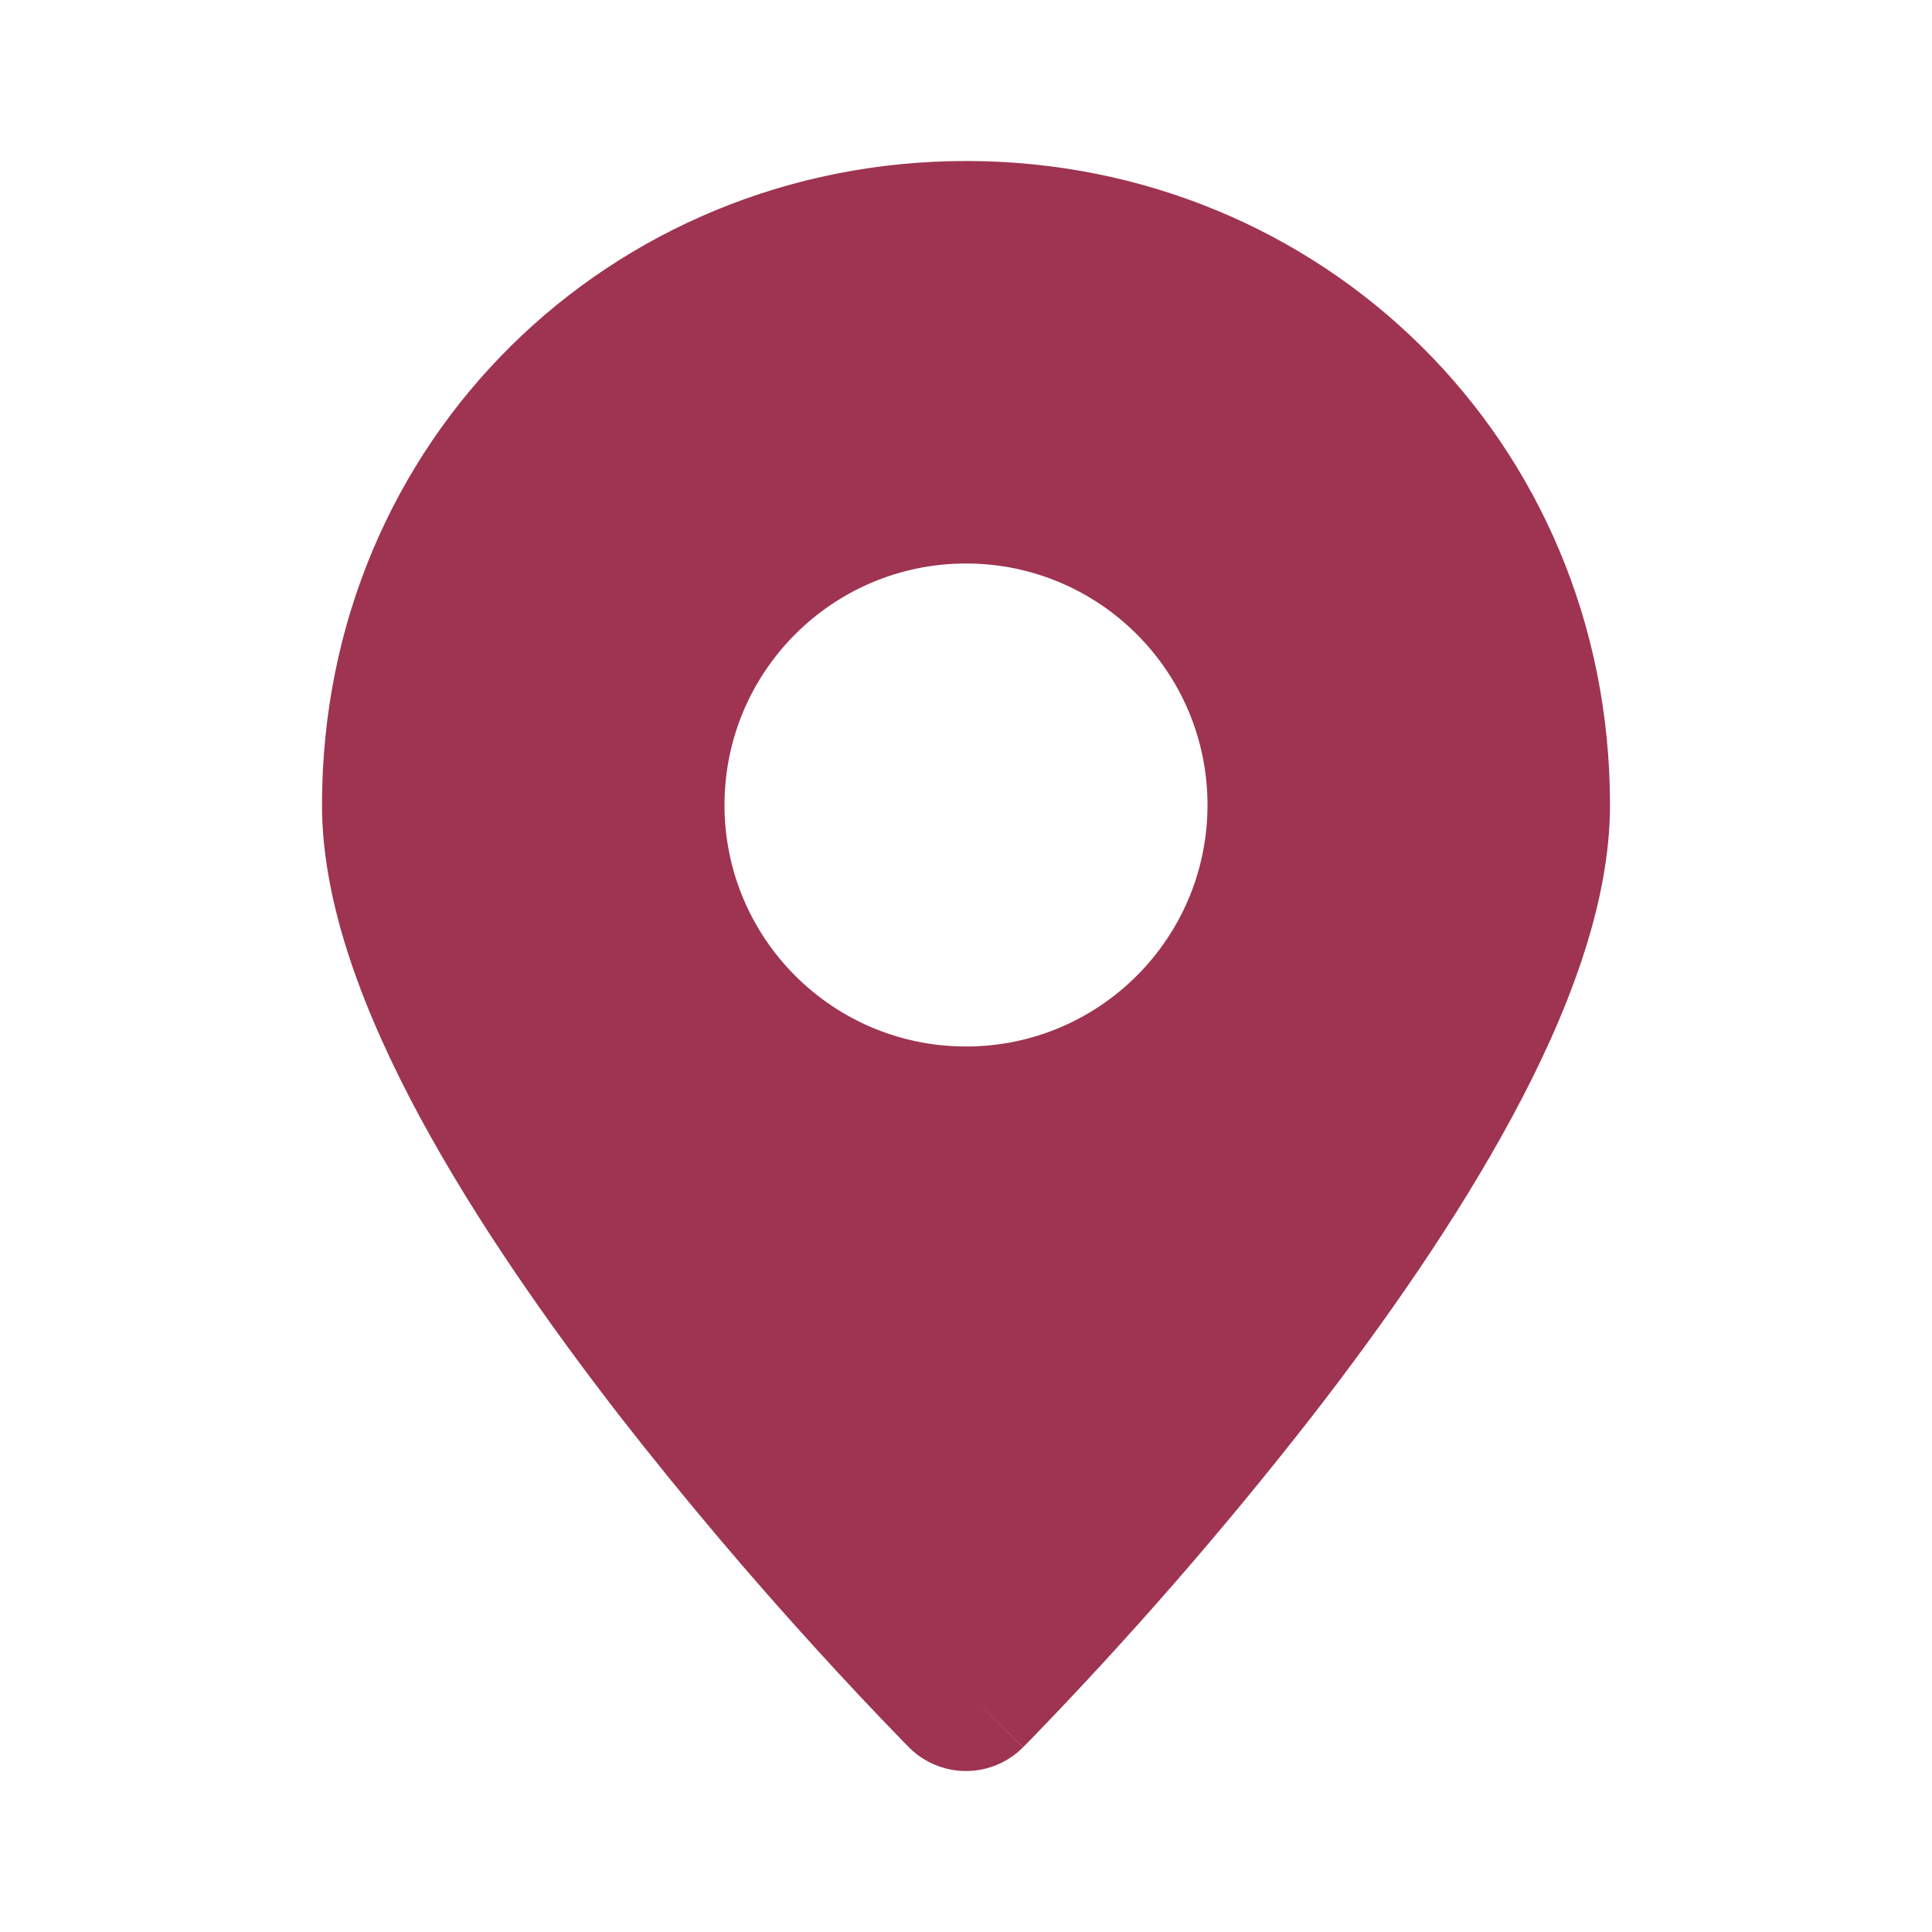
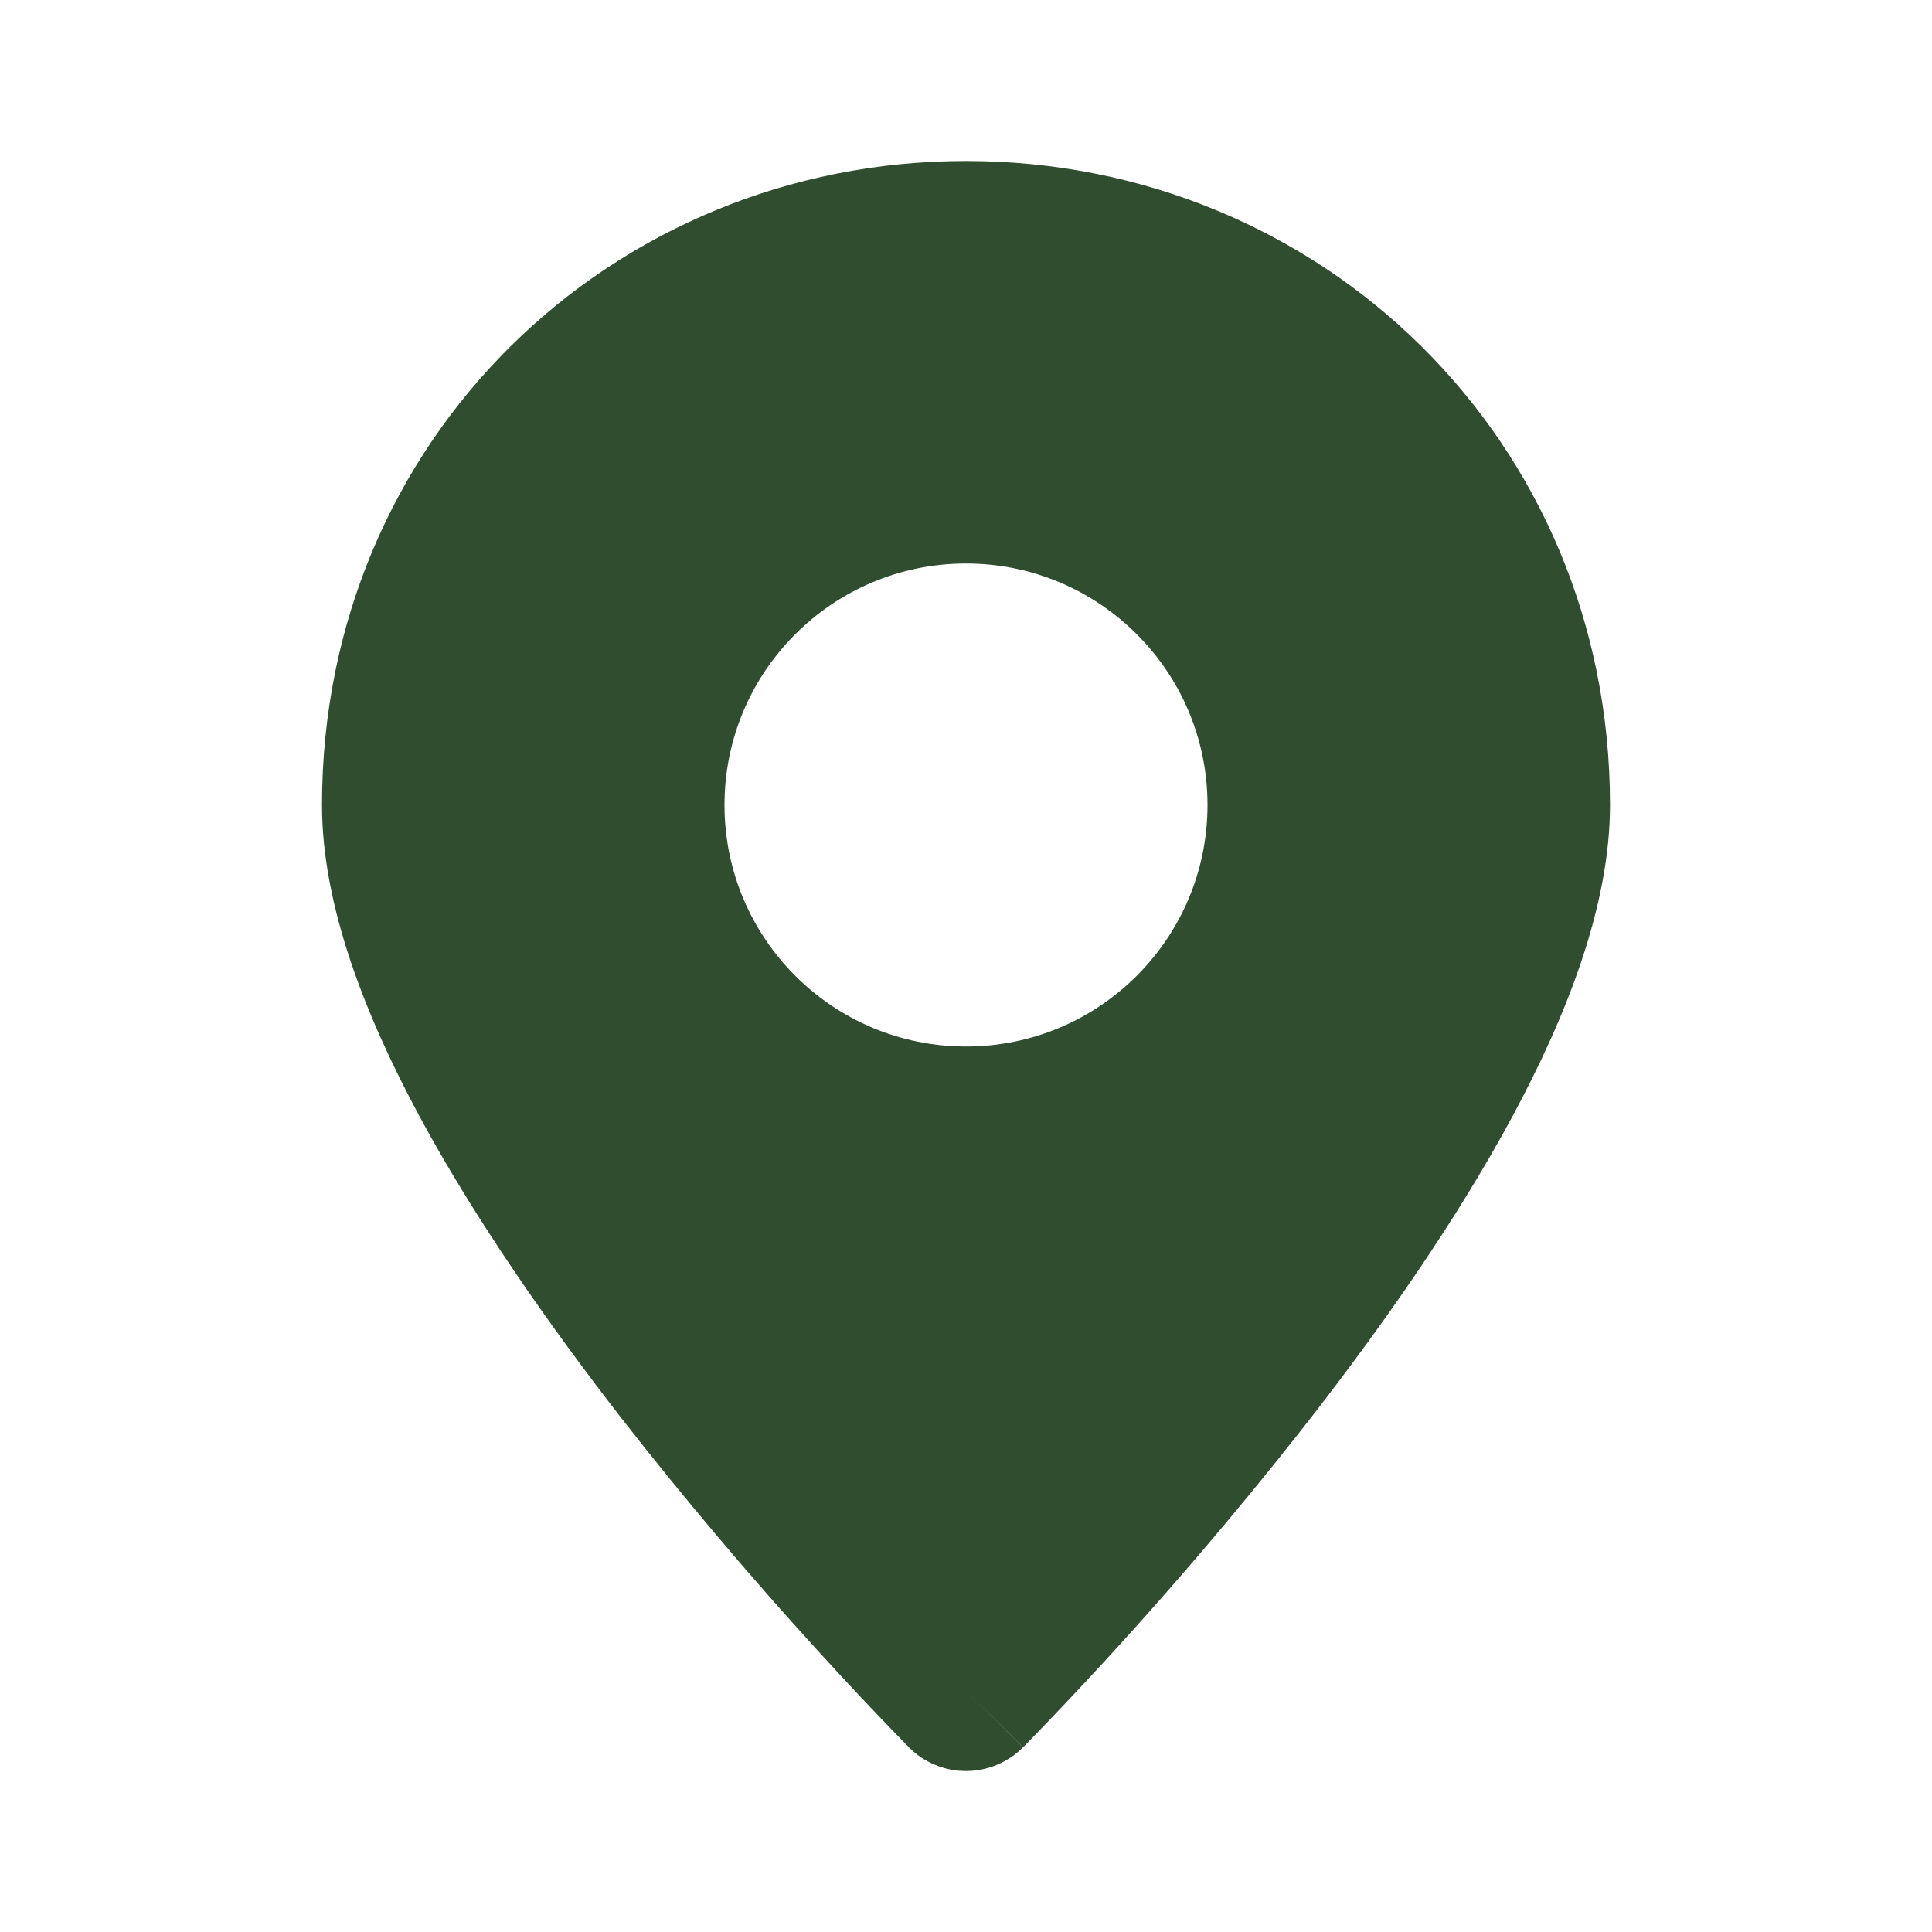
- <svg xmlns="http://www.w3.org/2000/svg" viewBox="0 0 24 24" fill="#9E3451">
-   <path fill="#9E3451" fill-rule="evenodd" d="M11.291 21.706 12 21l-.709.706zM12 21l.708.706a1 1 0 0 1-1.417 0l-.006-.007-.017-.017-.062-.063a47.708 47.708 0 0 1-1.04-1.106 49.562 49.562 0 0 1-2.456-2.908c-.892-1.15-1.804-2.45-2.497-3.734C4.535 12.612 4 11.248 4 10c0-4.539 3.592-8 8-8 4.408 0 8 3.461 8 8 0 1.248-.535 2.612-1.213 3.87-.693 1.286-1.604 2.585-2.497 3.735a49.583 49.583 0 0 1-3.496 4.014l-.062.063-.017.017-.006.006L12 21zm0-8a3 3 0 1 0 0-6 3 3 0 0 0 0 6z" clip-rule="evenodd" />
+ <svg xmlns="http://www.w3.org/2000/svg" viewBox="0 0 24 24" fill="#304D30">
+   <path fill="#304D30" fill-rule="evenodd" d="M11.291 21.706 12 21l-.709.706zM12 21l.708.706a1 1 0 0 1-1.417 0l-.006-.007-.017-.017-.062-.063a47.708 47.708 0 0 1-1.04-1.106 49.562 49.562 0 0 1-2.456-2.908c-.892-1.15-1.804-2.45-2.497-3.734C4.535 12.612 4 11.248 4 10c0-4.539 3.592-8 8-8 4.408 0 8 3.461 8 8 0 1.248-.535 2.612-1.213 3.87-.693 1.286-1.604 2.585-2.497 3.735a49.583 49.583 0 0 1-3.496 4.014l-.062.063-.017.017-.006.006L12 21zm0-8a3 3 0 1 0 0-6 3 3 0 0 0 0 6z" clip-rule="evenodd" />
</svg>
